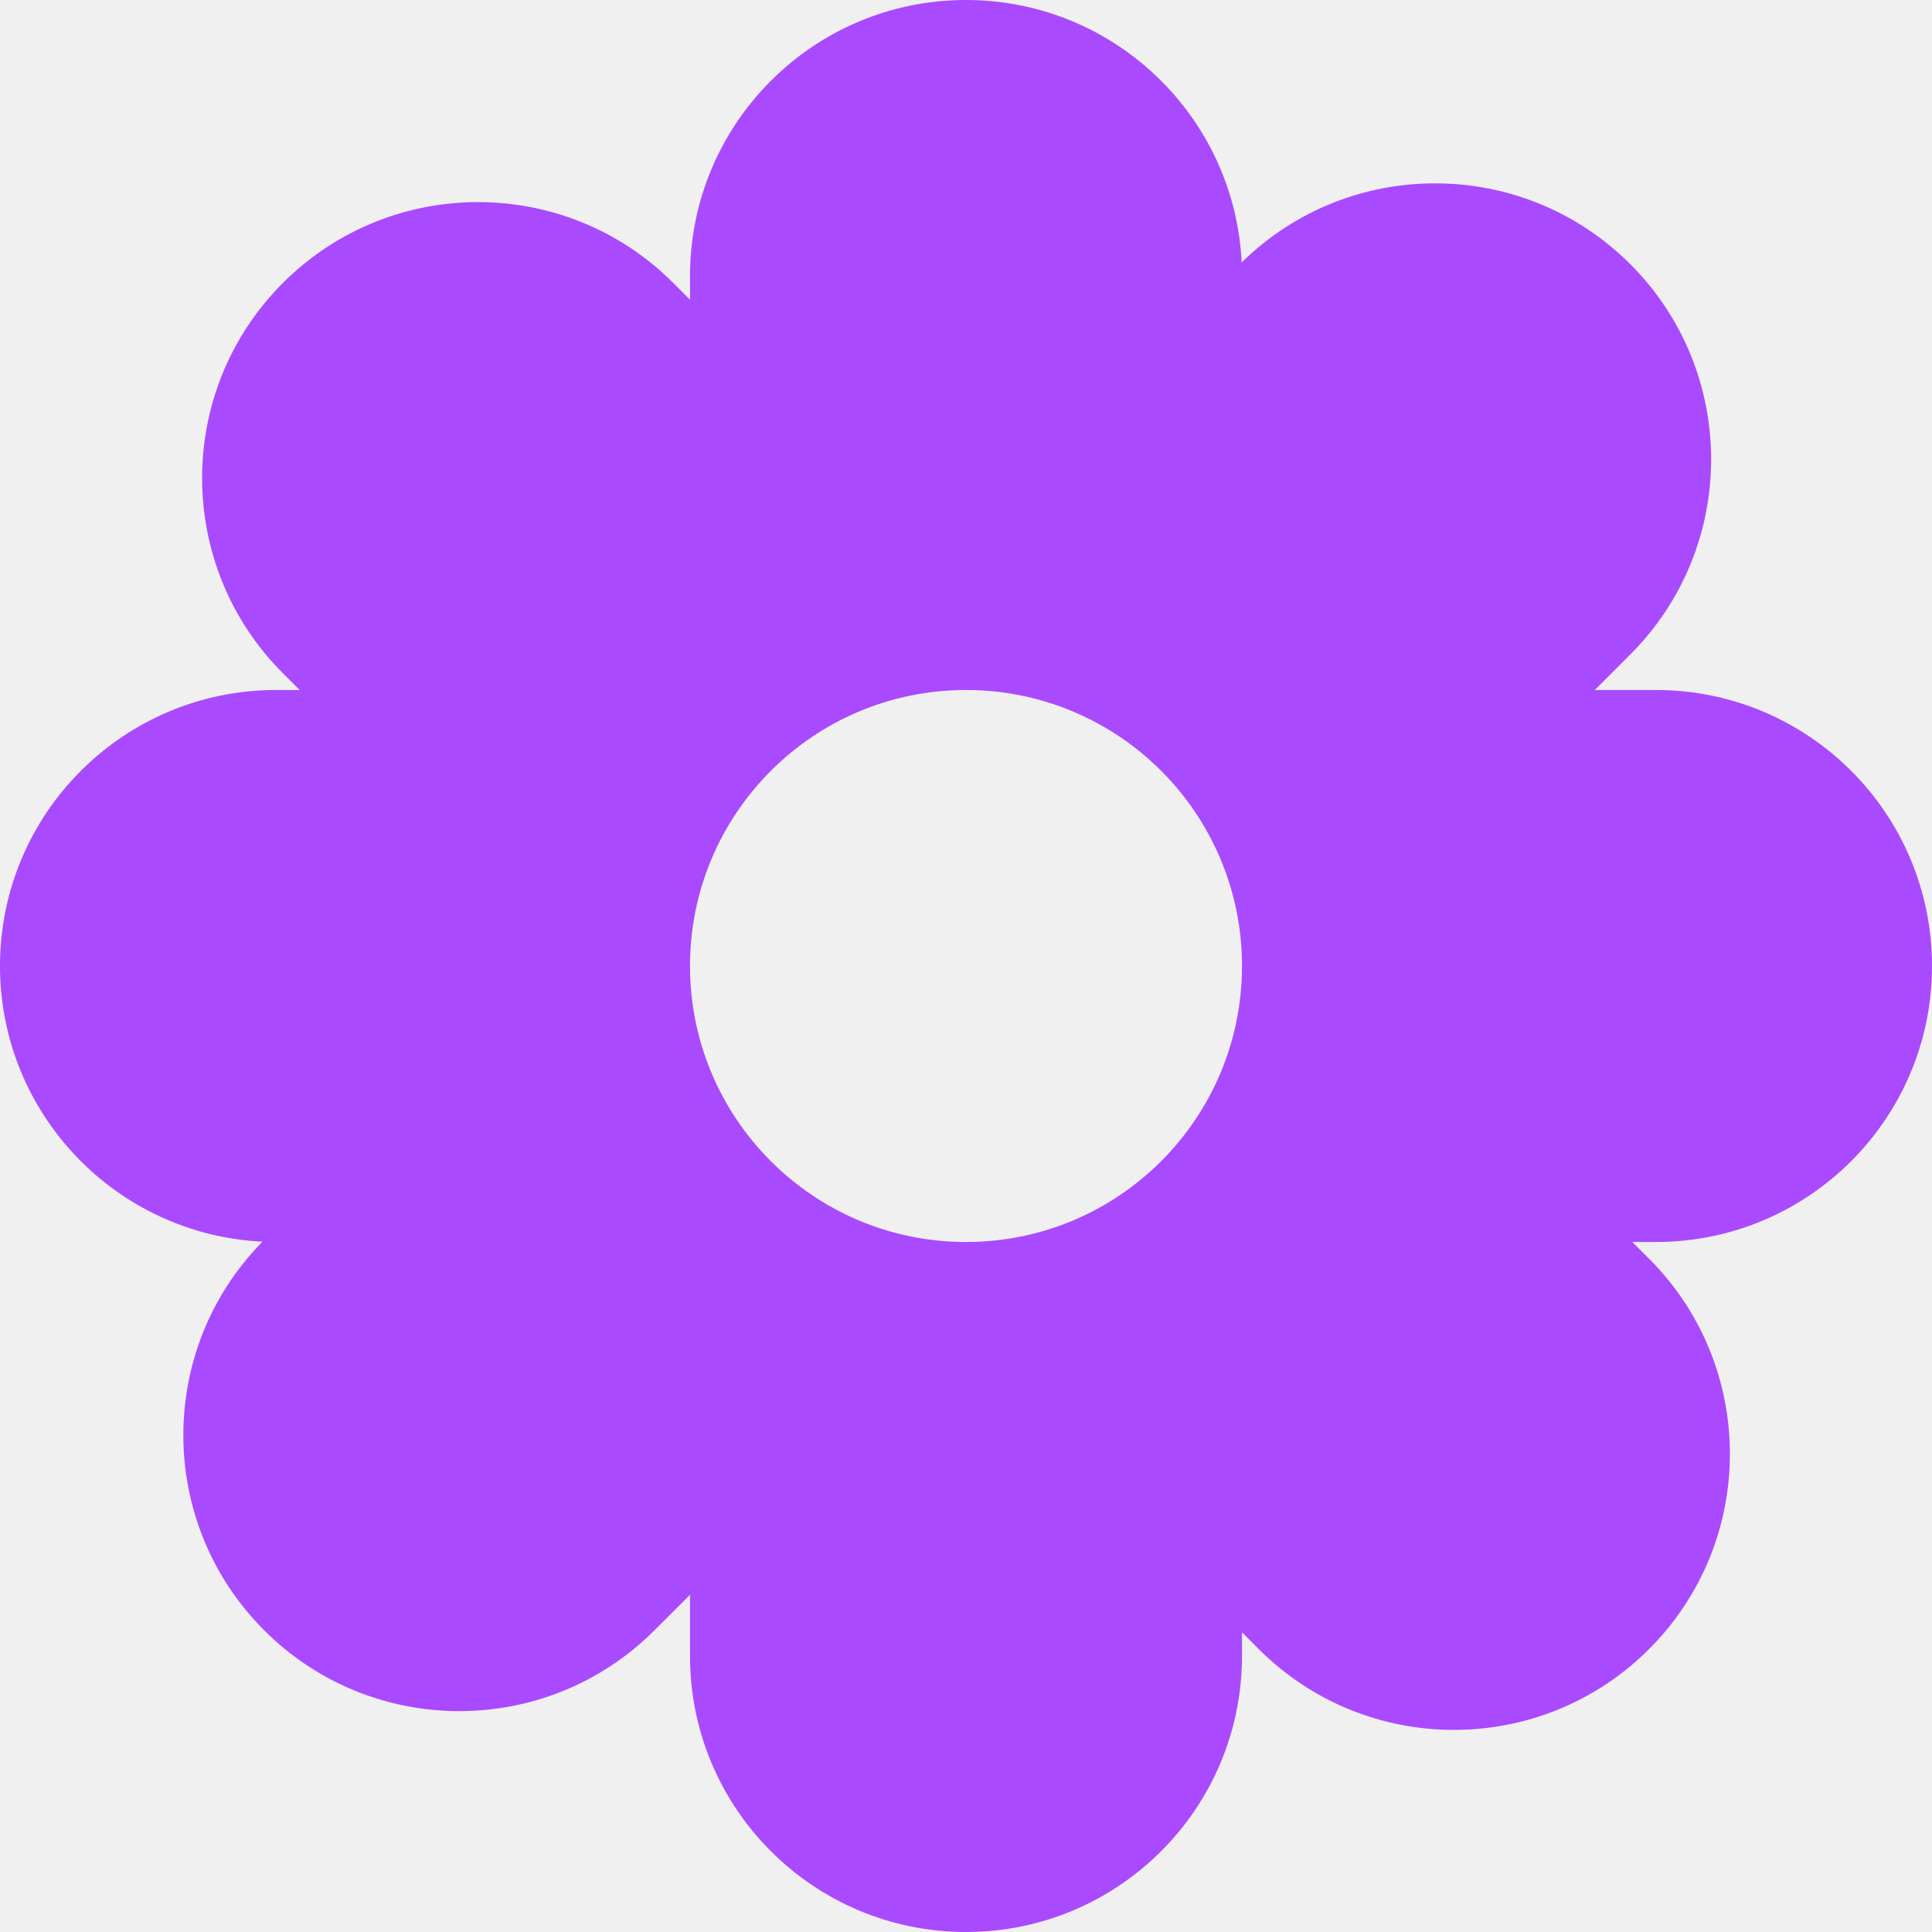
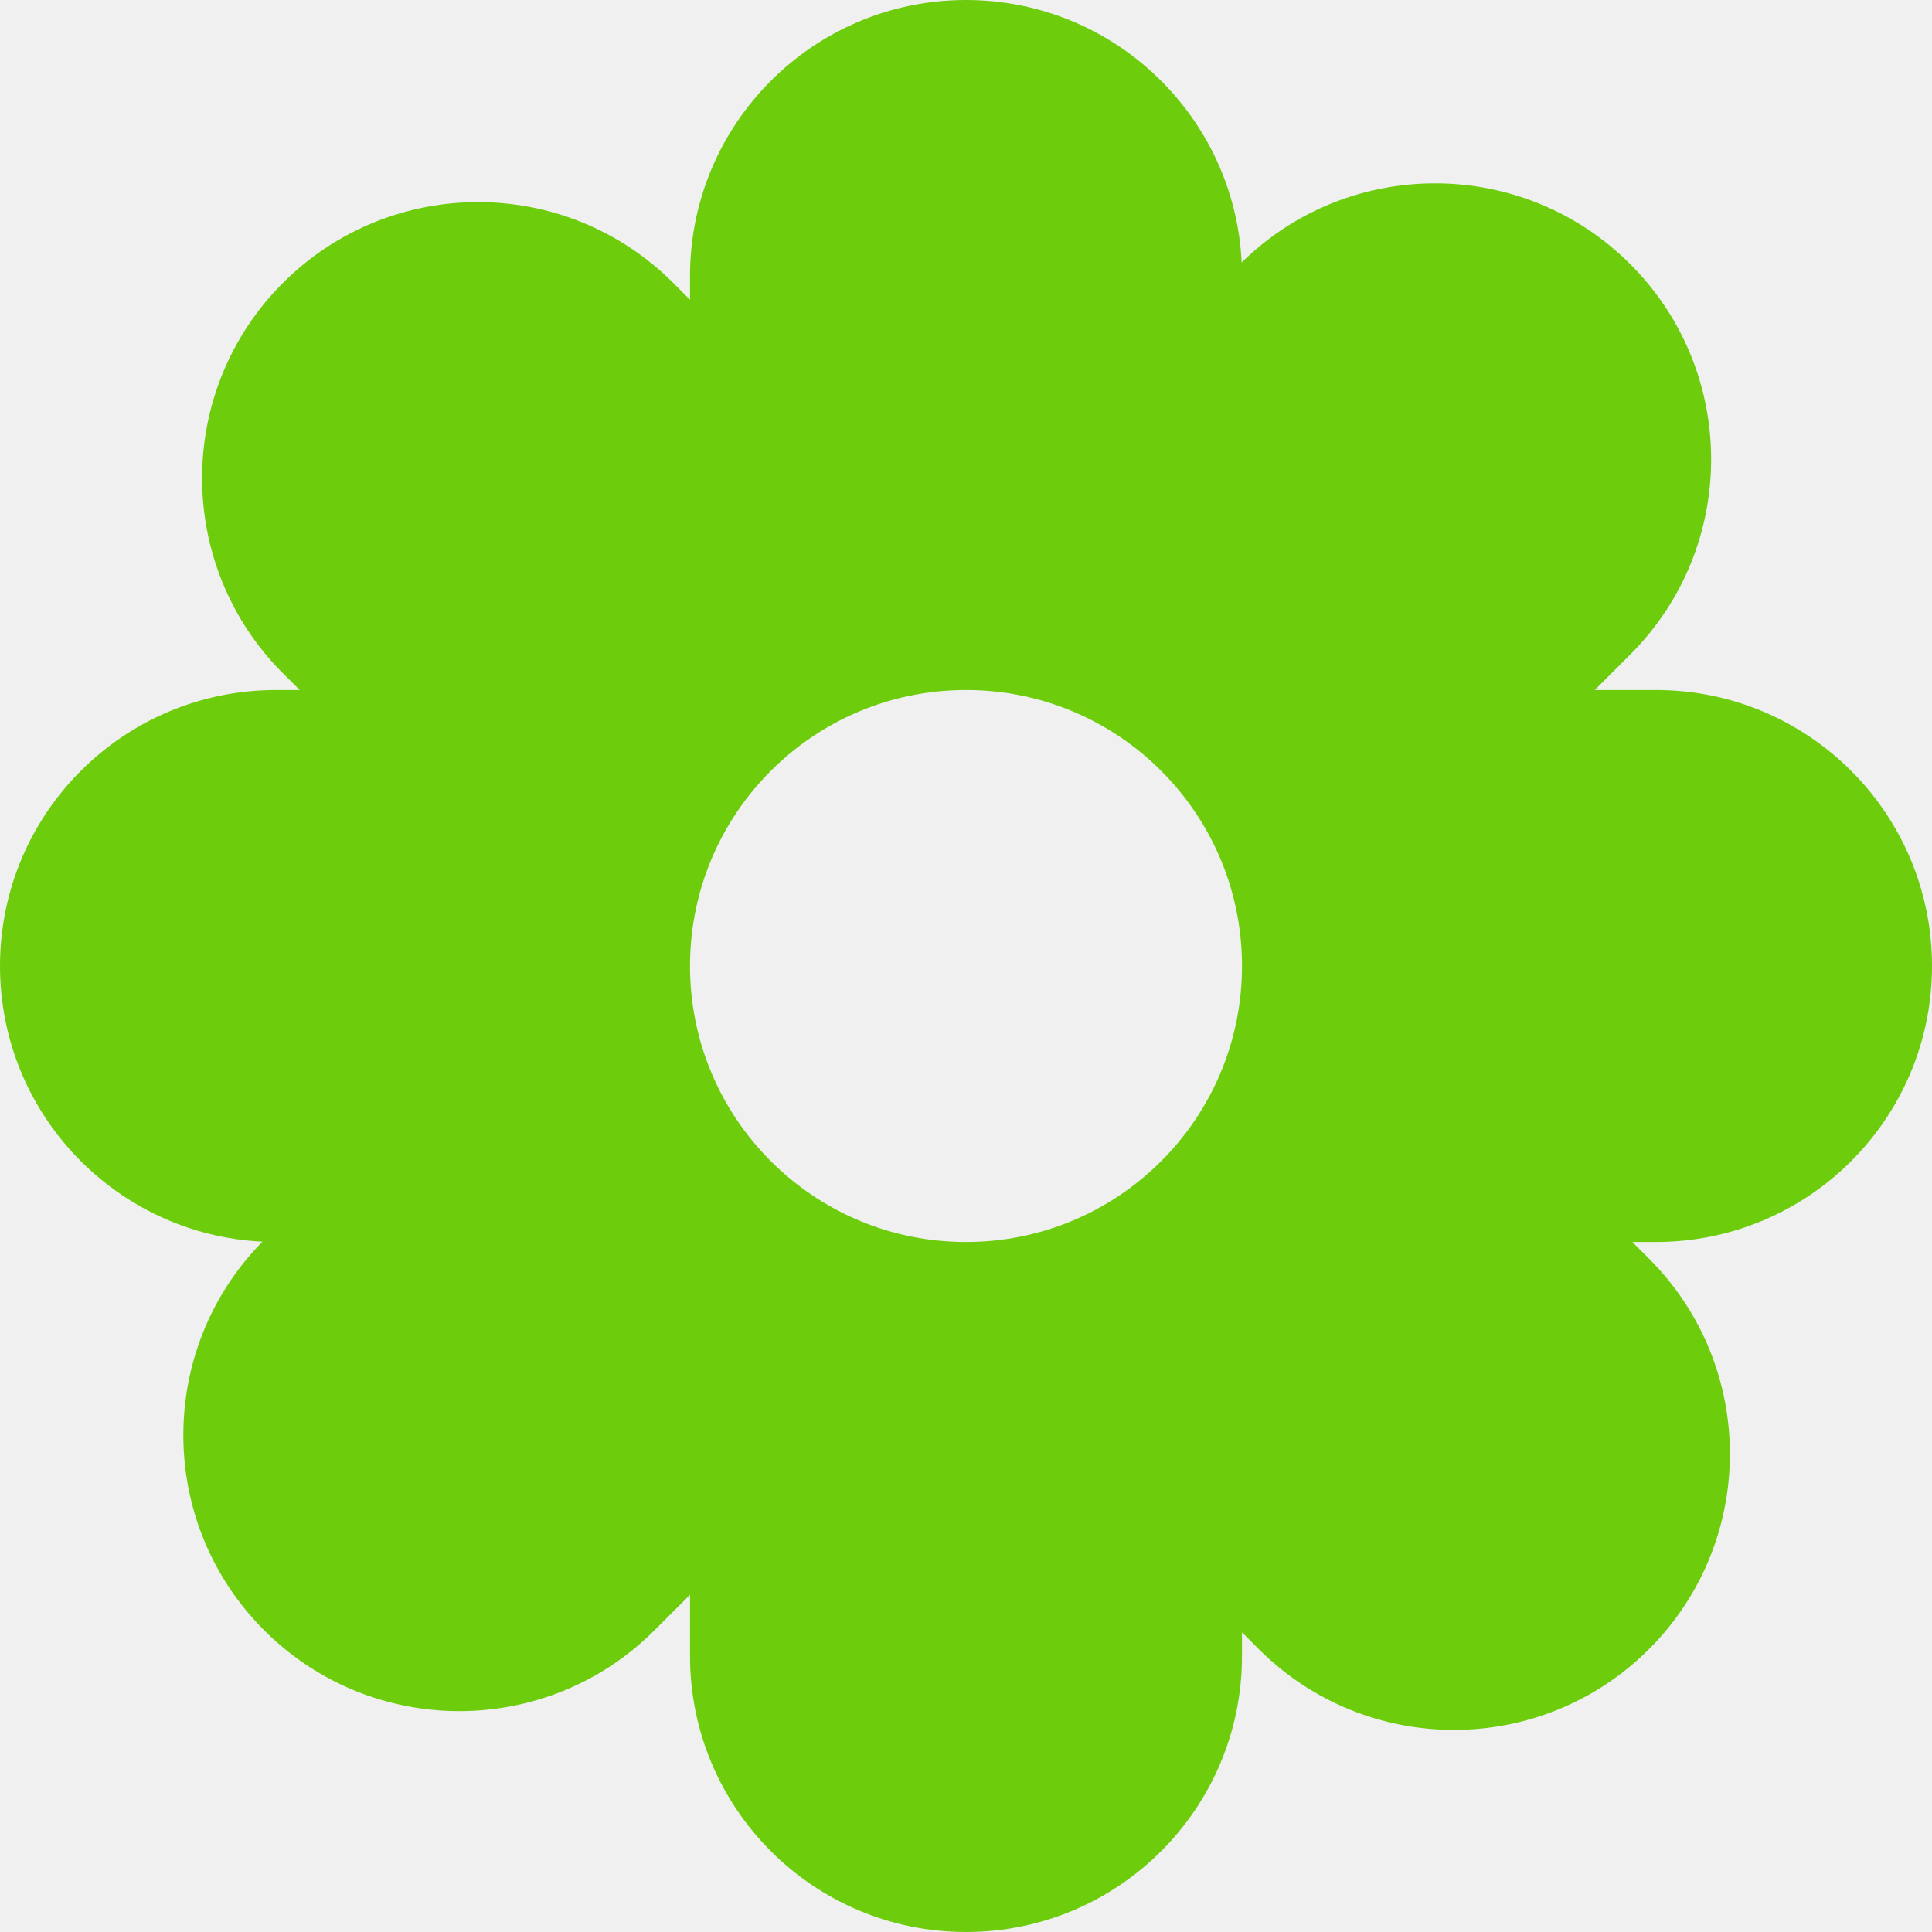
<svg xmlns="http://www.w3.org/2000/svg" width="41" height="41" viewBox="0 0 41 41" fill="none">
-   <path fill-rule="evenodd" clip-rule="evenodd" d="M20.5 0C17.265 0 14.643 2.622 14.643 5.857V6.36L14.287 6.004C12 3.717 8.292 3.717 6.004 6.004C3.717 8.292 3.717 12 6.004 14.288L6.36 14.643H5.857C2.622 14.643 0 17.265 0 20.5C0 23.639 2.469 26.201 5.57 26.35C3.319 28.64 3.331 32.322 5.606 34.597C7.893 36.885 11.602 36.885 13.889 34.597L14.643 33.844V35.143C14.643 38.378 17.265 41 20.5 41C23.735 41 26.357 38.378 26.357 35.143V34.64L26.712 34.996C29 37.283 32.708 37.283 34.996 34.996C37.283 32.708 37.283 29 34.996 26.712L34.64 26.357H35.143C38.378 26.357 41 23.735 41 20.5C41 17.265 38.378 14.643 35.143 14.643H33.844L34.597 13.889C36.885 11.602 36.885 7.893 34.597 5.606C32.322 3.331 28.64 3.319 26.35 5.57C26.201 2.469 23.639 0 20.5 0ZM20.5 26.357C23.735 26.357 26.357 23.735 26.357 20.5C26.357 17.265 23.735 14.643 20.5 14.643C17.265 14.643 14.643 17.265 14.643 20.5C14.643 23.735 17.265 26.357 20.5 26.357Z" fill="#A94AFF" />
+   <g clip-path="url(#clip0_919_15)">
+     <path fill-rule="evenodd" clip-rule="evenodd" d="M20.5 0C17.265 0 14.643 2.622 14.643 5.857V6.36L14.287 6.004C12 3.717 8.292 3.717 6.004 6.004C3.717 8.292 3.717 12 6.004 14.288L6.36 14.643H5.857C2.622 14.643 0 17.265 0 20.5C0 23.639 2.469 26.201 5.57 26.35C3.319 28.64 3.331 32.322 5.606 34.597C7.893 36.885 11.602 36.885 13.889 34.597L14.643 33.844V35.143C14.643 38.378 17.265 41 20.5 41C23.735 41 26.357 38.378 26.357 35.143V34.64L26.712 34.996C29 37.283 32.708 37.283 34.996 34.996C37.283 32.708 37.283 29 34.996 26.712L34.64 26.357H35.143C38.378 26.357 41 23.735 41 20.5C41 17.265 38.378 14.643 35.143 14.643H33.844L34.597 13.889C36.885 11.602 36.885 7.893 34.597 5.606C32.322 3.331 28.64 3.319 26.35 5.57C26.201 2.469 23.639 0 20.5 0ZM20.5 26.357C23.735 26.357 26.357 23.735 26.357 20.5C26.357 17.265 23.735 14.643 20.5 14.643C17.265 14.643 14.643 17.265 14.643 20.5C14.643 23.735 17.265 26.357 20.5 26.357Z" fill="#6DCD0D" />
+   </g>
+   <defs>
+     <clipPath id="clip0_919_15">
+       <rect width="41" height="41" fill="white" />
+     </clipPath>
+   </defs>
</svg>
